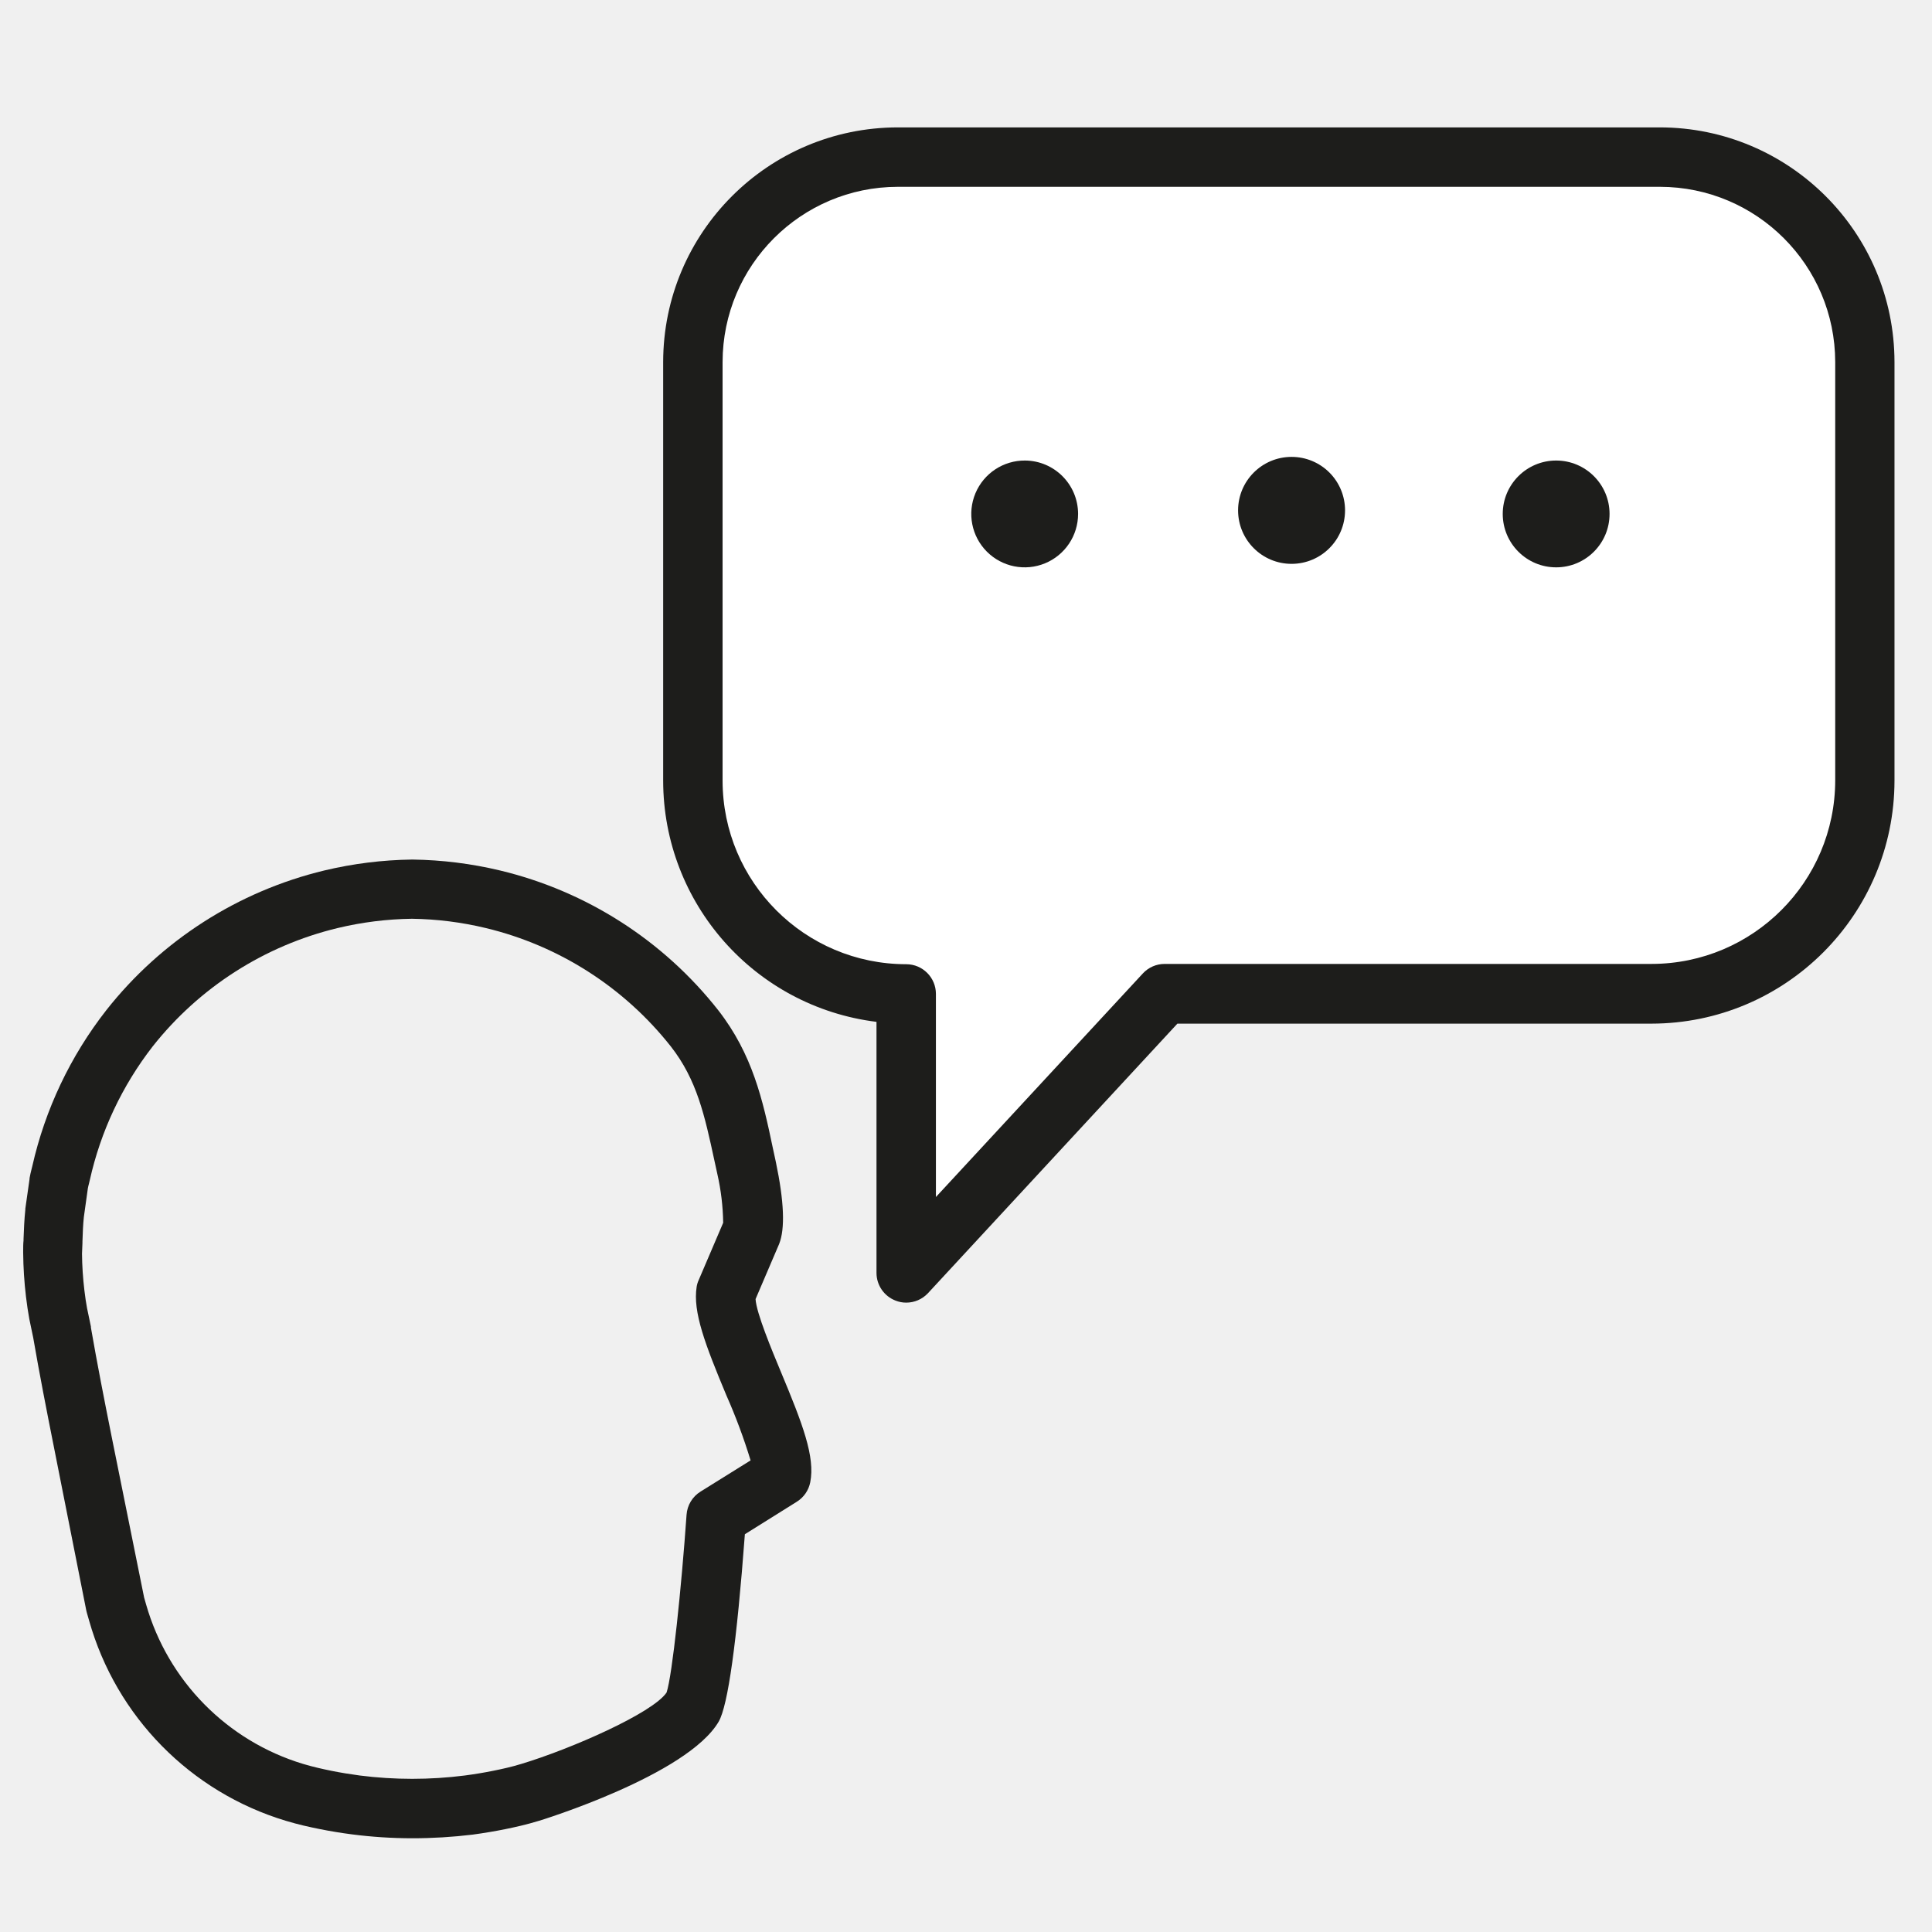
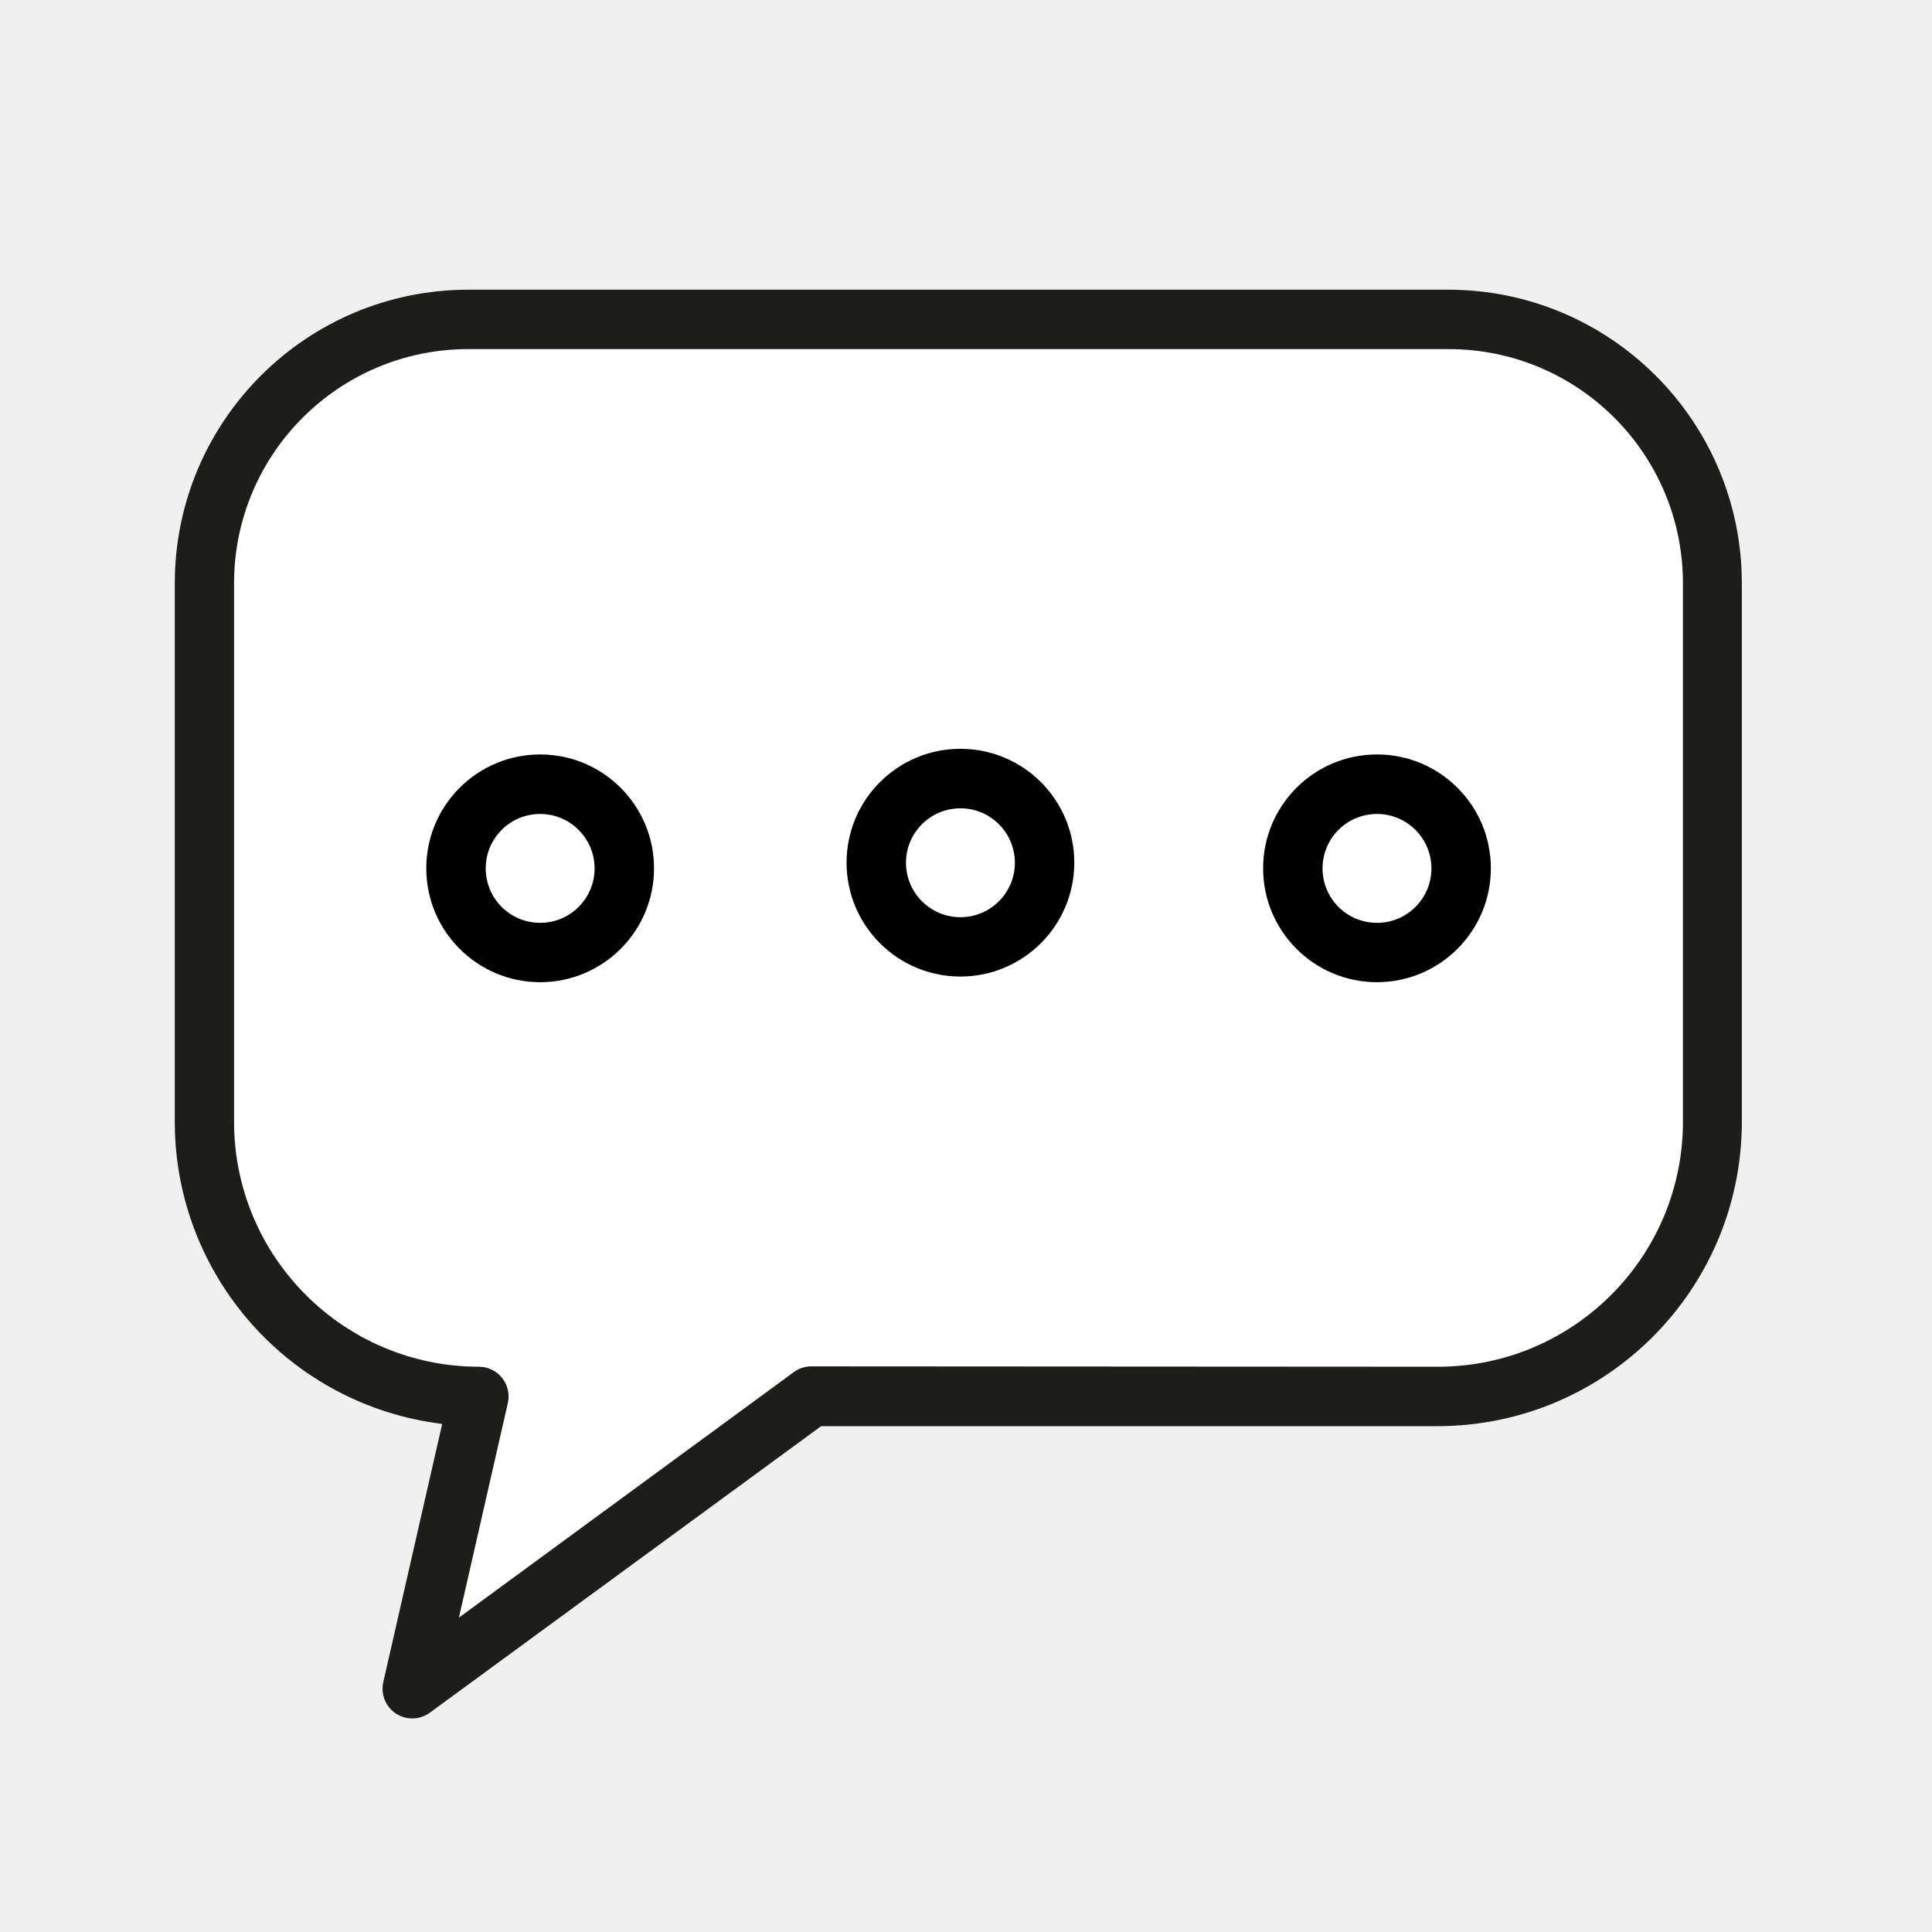
<svg xmlns="http://www.w3.org/2000/svg" id="Capa_1" data-name="Capa 1" viewBox="0 0 260.1 260.1">
  <defs>
-     <style>.cls-1{fill:#1d1d1b;}.cls-2{fill:#fff;}</style>
+     <style>.cls-1{fill:#fff;}.cls-2{fill:#1d1d1b;}</style>
  </defs>
-   <path class="cls-1" d="M55.49,247.48a63.79,63.79,0,0,1-8.08-.52c-1.47-.19-2.94-.43-4.38-.72s-2.82-.59-4.55-1.11A39.31,39.31,0,0,1,12,218.19l-.31-1.08a3.18,3.18,0,0,1-.08-.33l-4.3-21.7c-1.06-5.32-2-10.13-2.84-15l-.52-2.49c-.17-.93-.31-1.85-.45-3a54.26,54.26,0,0,1-.38-5.92,1.77,1.77,0,0,1,0-.23c0-.48,0-1,.05-1.46v-.19c.05-1.31.1-2.61.24-3.93,0-.05,0-.09,0-.14l.57-4s0-.08,0-.11c.08-.45.18-.88.29-1.3l.08-.32A53.09,53.09,0,0,1,14.31,136a53.24,53.24,0,0,1,29.35-18.81,53.9,53.9,0,0,1,11.79-1.47h.12a53.69,53.69,0,0,1,11.75,1.47A53.13,53.13,0,0,1,96.69,136c4.62,5.93,6,12.07,7.36,18.58l.4,1.85c1.12,5.34,1.26,9,.44,11.05l-3.17,7.41c.1,1.86,2.18,6.85,3.45,9.9,2.89,6.92,4.59,11.36,3.91,14.77a4,4,0,0,1-1.8,2.61l-7,4.38c-1.09,14.59-2.28,23.07-3.52,25.22-4.21,7.22-24,13.31-24.23,13.37-1.74.53-3.26.86-4.54,1.12s-2.87.53-4.36.73A67.3,67.3,0,0,1,55.49,247.48ZM19.4,215.06l.27.95A31.46,31.46,0,0,0,40.8,237.47c1.4.42,2.65.69,3.82.93s2.54.46,3.8.63a55.92,55.92,0,0,0,14.16,0c1.28-.17,2.57-.38,3.8-.63s2.4-.5,3.81-.93c6.64-2,17.67-6.83,19.55-9.61.77-2.31,2-14.11,2.69-23.94a4,4,0,0,1,1.88-3.11l6.74-4.2a77.25,77.25,0,0,0-3.26-8.76c-2.85-6.83-4.54-11.23-4-14.62a3.4,3.4,0,0,1,.27-.89l3.3-7.72a31.7,31.7,0,0,0-.78-6.54l-.4-1.83c-1.31-6.07-2.35-10.87-5.86-15.36a45.19,45.19,0,0,0-24.92-15.95,45.17,45.17,0,0,0-9.94-1.25,45.45,45.45,0,0,0-10,1.25,45.25,45.25,0,0,0-24.9,15.93,45.46,45.46,0,0,0-8.47,18l-.11.46c-.06.25-.12.45-.15.64l-.54,3.87c-.11,1-.15,2.12-.19,3.31v.2l-.06,1.44a45.29,45.29,0,0,0,.32,4.91c.12,1,.23,1.73.36,2.42l.52,2.48s0,.09,0,.13c.83,4.77,1.76,9.54,2.82,14.83Zm85.76-16.3h0Z" />
-   <path class="cls-2" d="M251.05,48.74V105.1a28.71,28.71,0,0,1-28.71,28.71l-65.58,0L122,171.37V133.81A28.7,28.7,0,0,1,93.28,105.1V48.74a27.58,27.58,0,0,1,27.58-27.58h102.6A27.59,27.59,0,0,1,251.05,48.74Z" />
-   <path class="cls-1" d="M122,175.37a3.85,3.85,0,0,1-1.45-.28,4,4,0,0,1-2.55-3.72v-33.8A32.75,32.75,0,0,1,89.28,105.1V48.74a31.62,31.62,0,0,1,31.58-31.59h102.6a31.62,31.62,0,0,1,31.59,31.59V105.1a32.75,32.75,0,0,1-32.71,32.71l-63.83,0-33.6,36.31A4,4,0,0,1,122,175.37ZM120.86,25.15A23.62,23.62,0,0,0,97.28,48.74V105.1A24.73,24.73,0,0,0,122,129.81a4,4,0,0,1,4,4v27.34l27.86-30.1a4,4,0,0,1,2.93-1.28h0l65.57,0a24.74,24.74,0,0,0,24.71-24.71V48.74a23.62,23.62,0,0,0-23.59-23.59Z" />
-   <path class="cls-1" d="M145.14,69.18A7.19,7.19,0,1,1,138,62,7.19,7.19,0,0,1,145.14,69.18Z" />
-   <path class="cls-1" d="M216.69,69.18A7.19,7.19,0,1,1,209.5,62,7.19,7.19,0,0,1,216.69,69.18Z" />
-   <path class="cls-1" d="M181.08,68.7a7.2,7.2,0,1,1-7.2-7.19A7.19,7.19,0,0,1,181.08,68.7Z" />
+   <path class="cls-1" d="M230.57,78.53v72.53A36.94,36.94,0,0,1,193.62,188L109.24,188,55.5,227.35l9-39.35a36.92,36.92,0,0,1-36.92-36.94V78.53A35.5,35.5,0,0,1,63,43h132A35.51,35.51,0,0,1,230.57,78.53Z" />
+   <path class="cls-2" d="M55.5,231.35a4,4,0,0,1-3.9-4.89l7.93-34.76a41,41,0,0,1-36-40.64V78.53A39.54,39.54,0,0,1,63,39h132a39.55,39.55,0,0,1,39.5,39.5v72.53A41,41,0,0,1,193.62,192L110.55,192,57.86,230.58A4,4,0,0,1,55.5,231.35ZM63,47a31.53,31.53,0,0,0-31.49,31.5v72.53A33,33,0,0,0,64.47,184a4,4,0,0,1,3.13,1.51,4,4,0,0,1,.77,3.38l-6.59,28.89,45.09-33.06a4,4,0,0,1,2.37-.77h0l84.39.05a33,33,0,0,0,32.94-32.94V78.53A31.53,31.53,0,0,0,195.07,47Z" />
+   <path d="M72.72,132.23a15.33,15.33,0,1,1,15.33-15.32A15.33,15.33,0,0,1,72.72,132.23Zm0-22.65a7.33,7.33,0,1,0,7.33,7.33A7.34,7.34,0,0,0,72.72,109.58Z" />
+   <path d="M185.39,132.23a15.33,15.33,0,1,1,15.32-15.32A15.34,15.34,0,0,1,185.39,132.23Zm0-22.65a7.33,7.33,0,1,0,7.32,7.33A7.34,7.34,0,0,0,185.39,109.58Z" />
+   <path d="M129.3,131.47a15.33,15.33,0,1,1,15.33-15.33A15.34,15.34,0,0,1,129.3,131.47Zm0-22.65a7.33,7.33,0,1,0,7.33,7.32A7.33,7.33,0,0,0,129.3,108.82Z" />
</svg>
